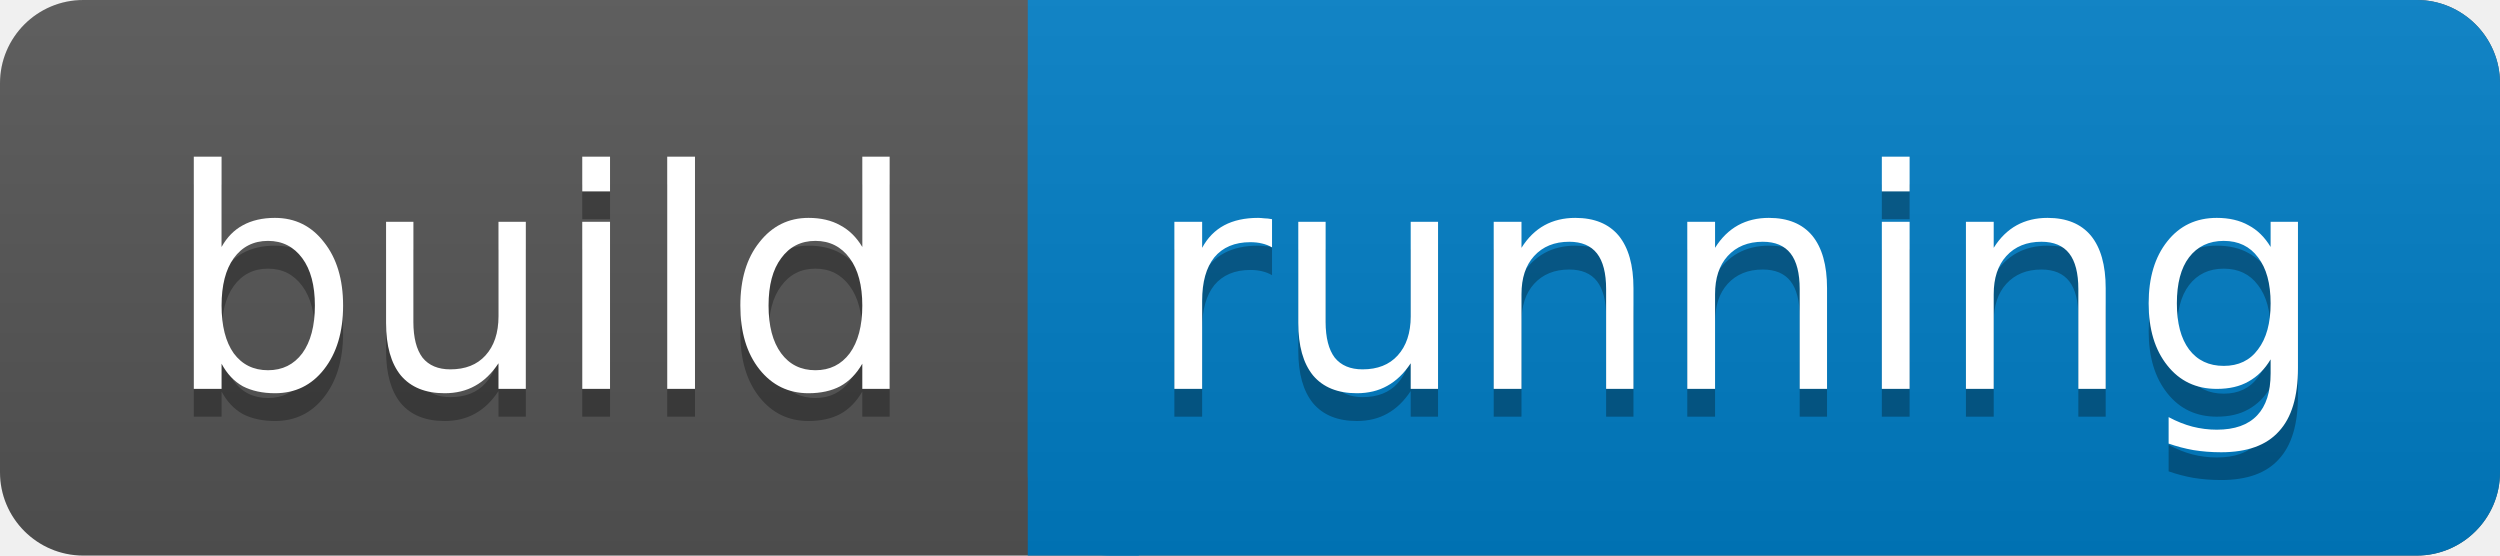
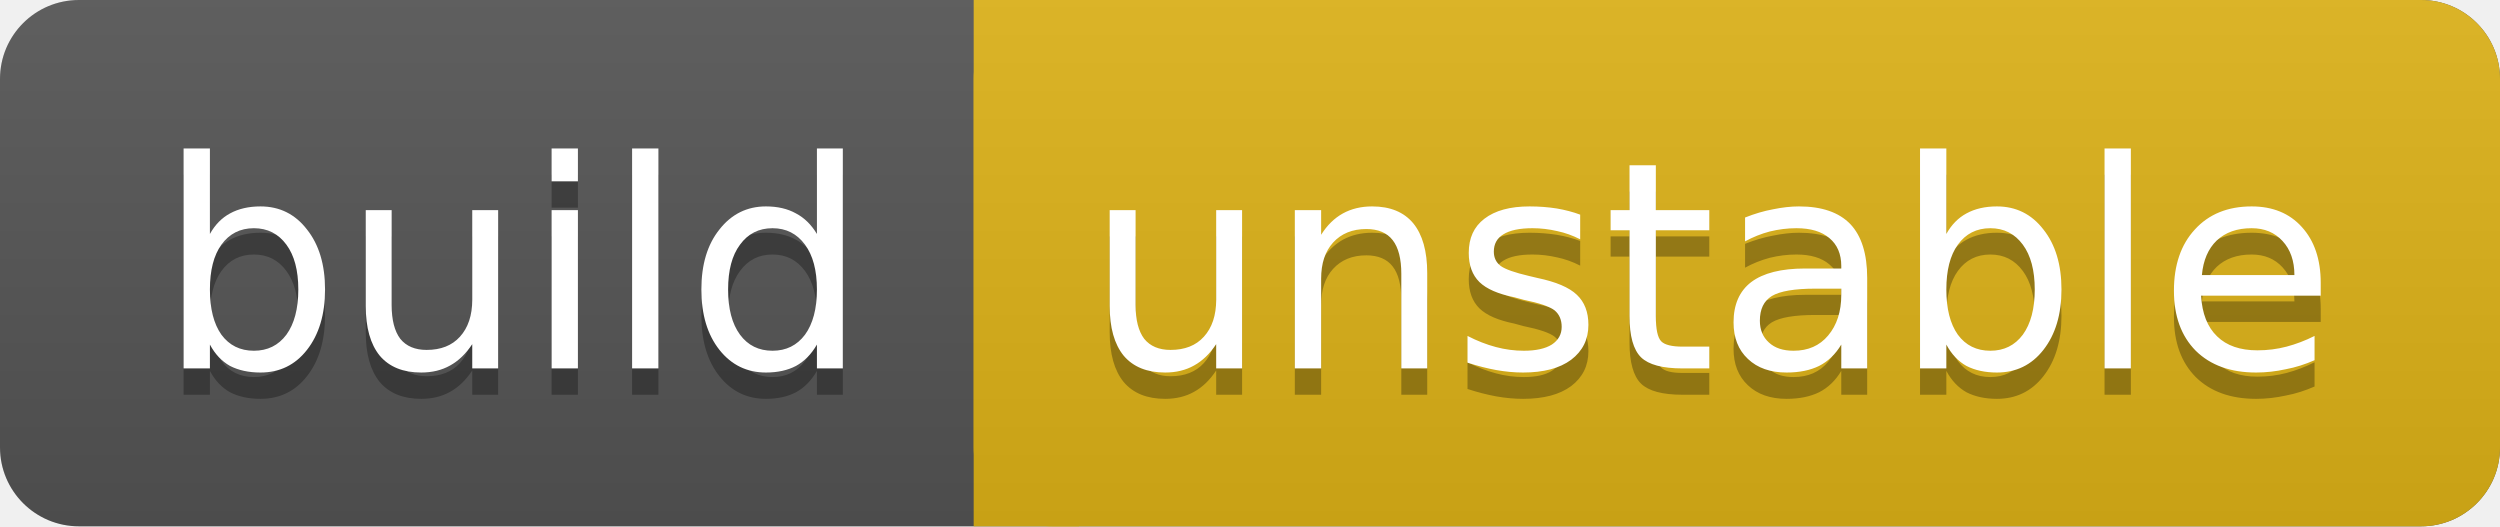
- <svg xmlns="http://www.w3.org/2000/svg" width="90" height="20">
+ <svg xmlns="http://www.w3.org/2000/svg" width="95" height="20">
  <linearGradient id="a" x2="0" y2="100%">
    <stop offset="0" stop-color="#bbb" stop-opacity=".1" />
    <stop offset="1" stop-opacity=".1" />
  </linearGradient>
-   <rect rx="3" width="90" height="20" fill="#555" />
-   <rect rx="3" x="37" width="53" height="20" fill="#007ec6" />
-   <path fill="#007ec6" d="M37 0h4v20h-4z" />
-   <rect rx="3" width="90" height="20" fill="url(#a)" />
+   <rect rx="3" width="95" height="20" fill="#555" />
+   <rect rx="3" x="37" width="58" height="20" fill="#dfb317" />
+   <path fill="#dfb317" d="M37 0h4v20h-4z" />
+   <rect rx="3" width="95" height="20" fill="url(#a)" />
  <g fill="#fff" text-anchor="middle" font-family="DejaVu Sans,Verdana,Geneva,sans-serif" font-size="11">
    <text x="19.5" y="15" fill="#010101" fill-opacity=".3">build</text>
    <text x="19.5" y="14">build</text>
-     <text x="62.5" y="15" fill="#010101" fill-opacity=".3">running</text>
-     <text x="62.5" y="14">running</text>
+     <text x="65" y="15" fill="#010101" fill-opacity=".3">unstable</text>
+     <text x="65" y="14">unstable</text>
  </g>
</svg>
